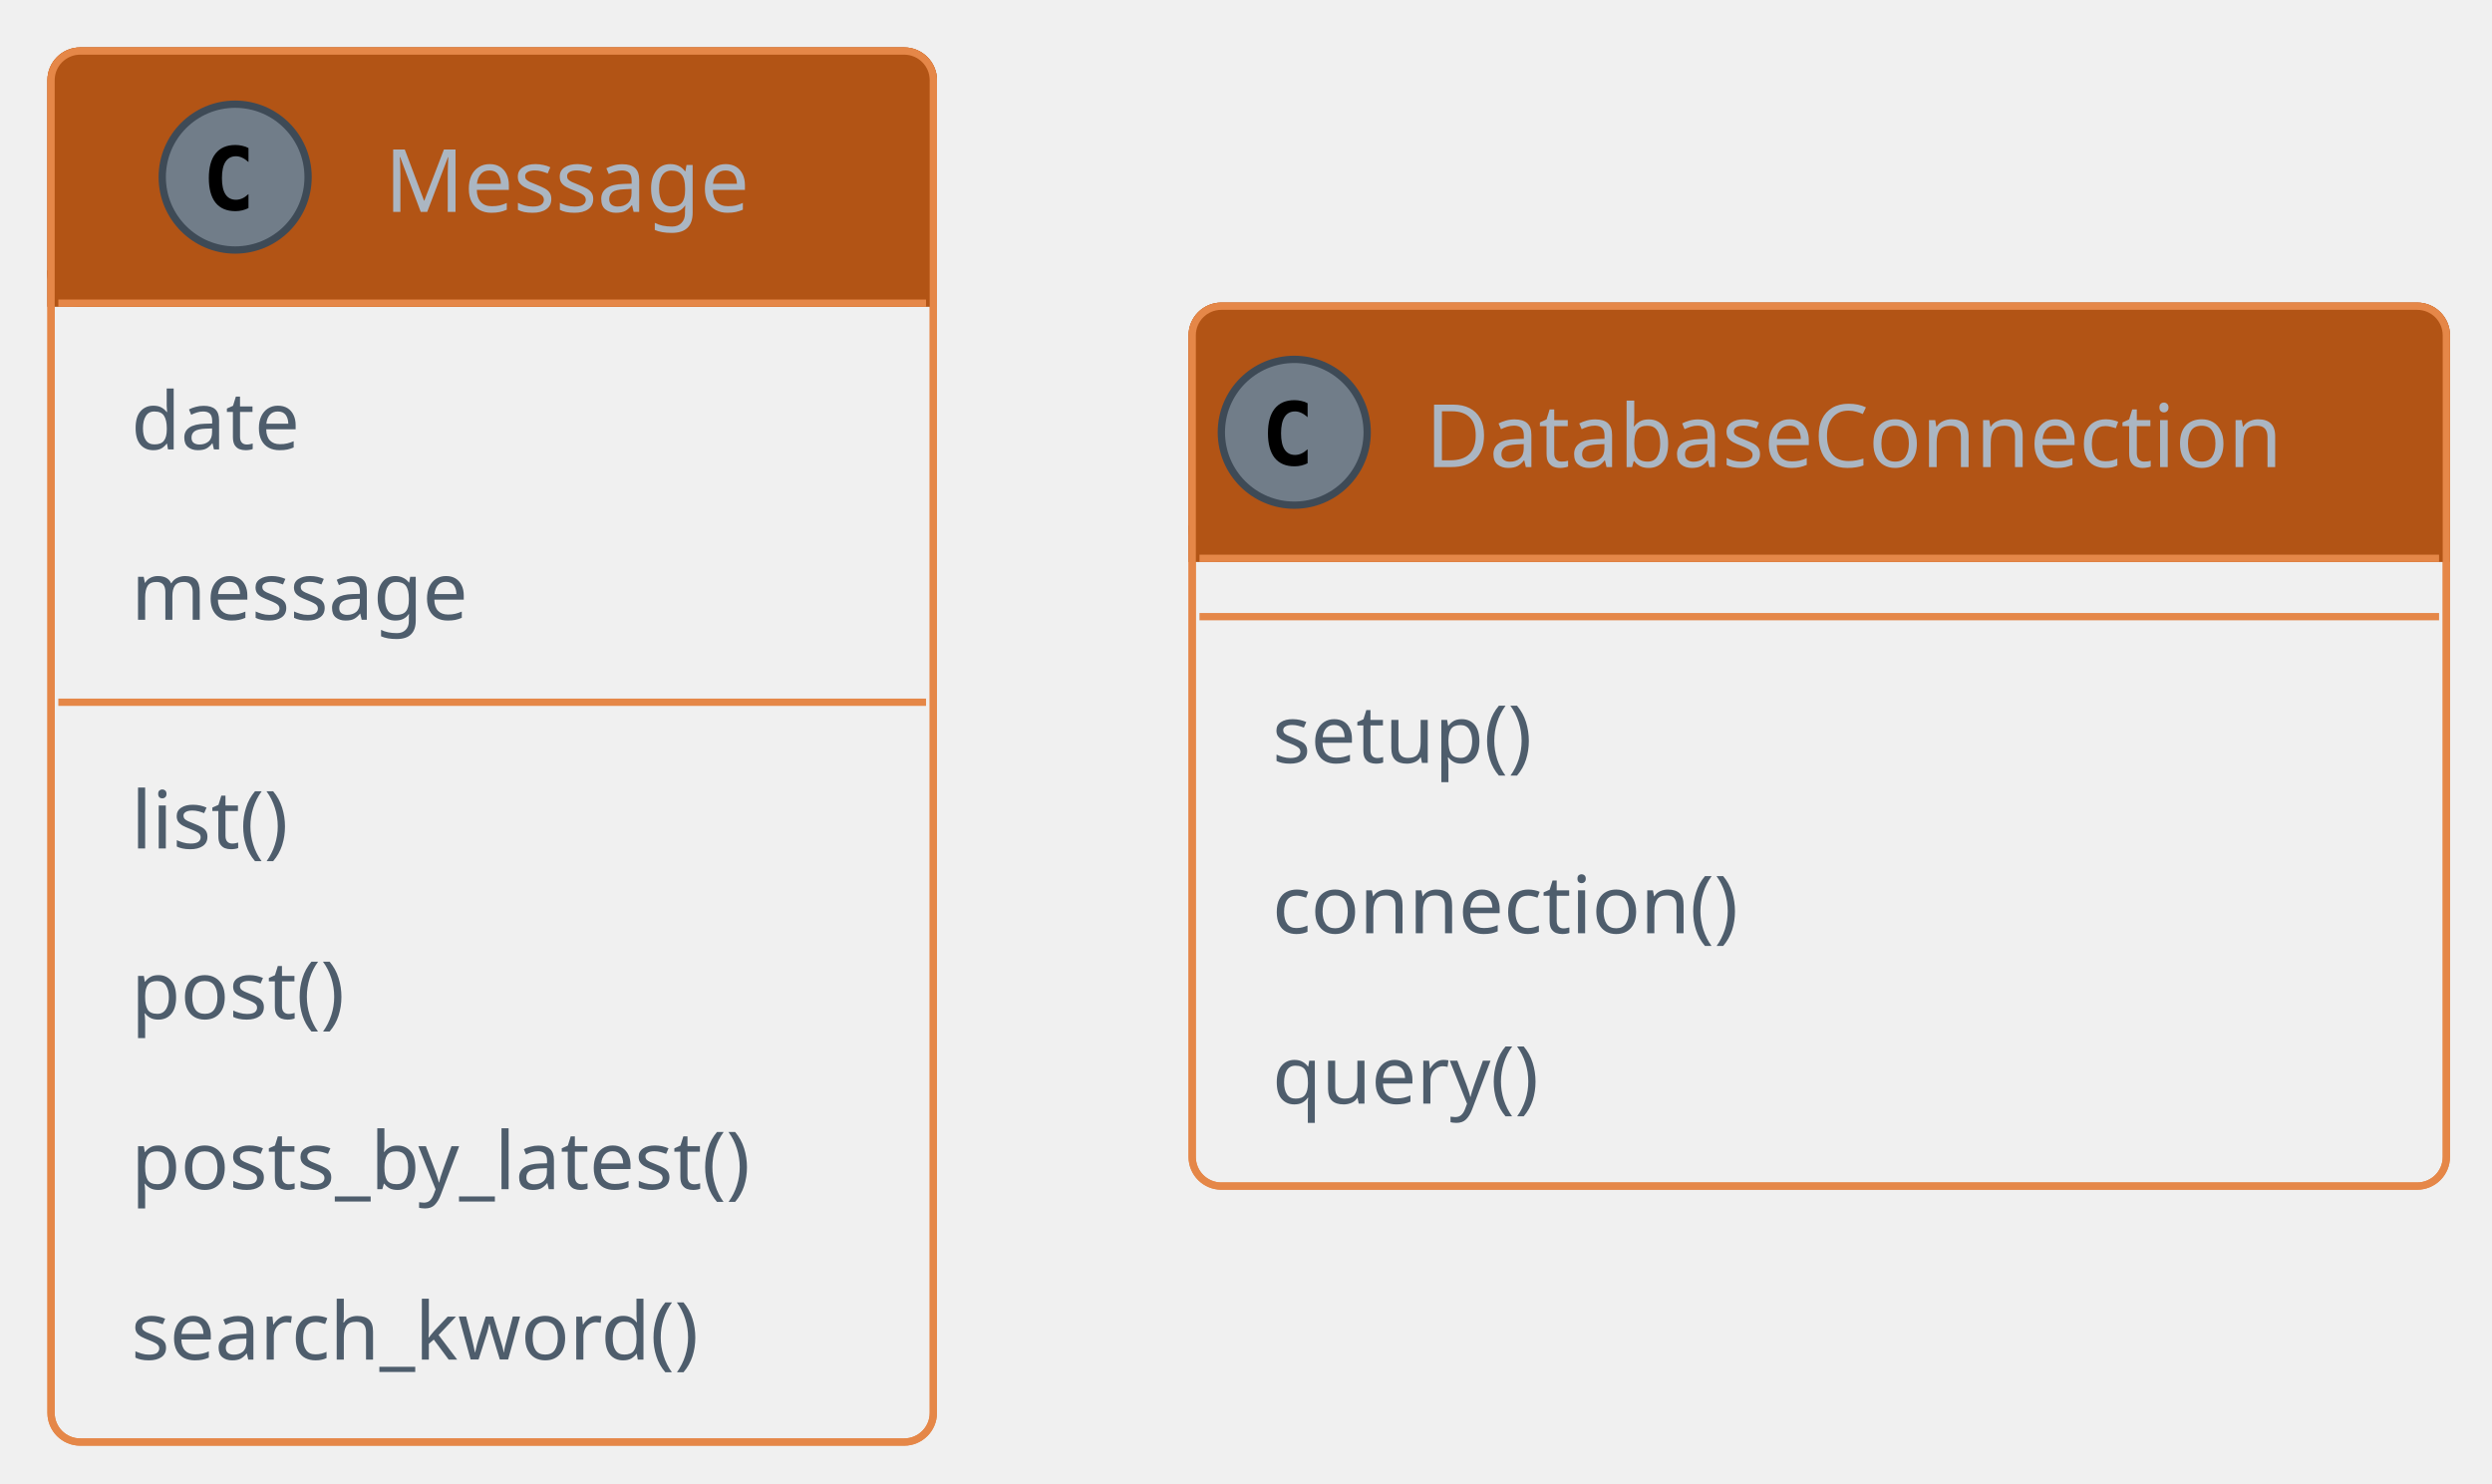
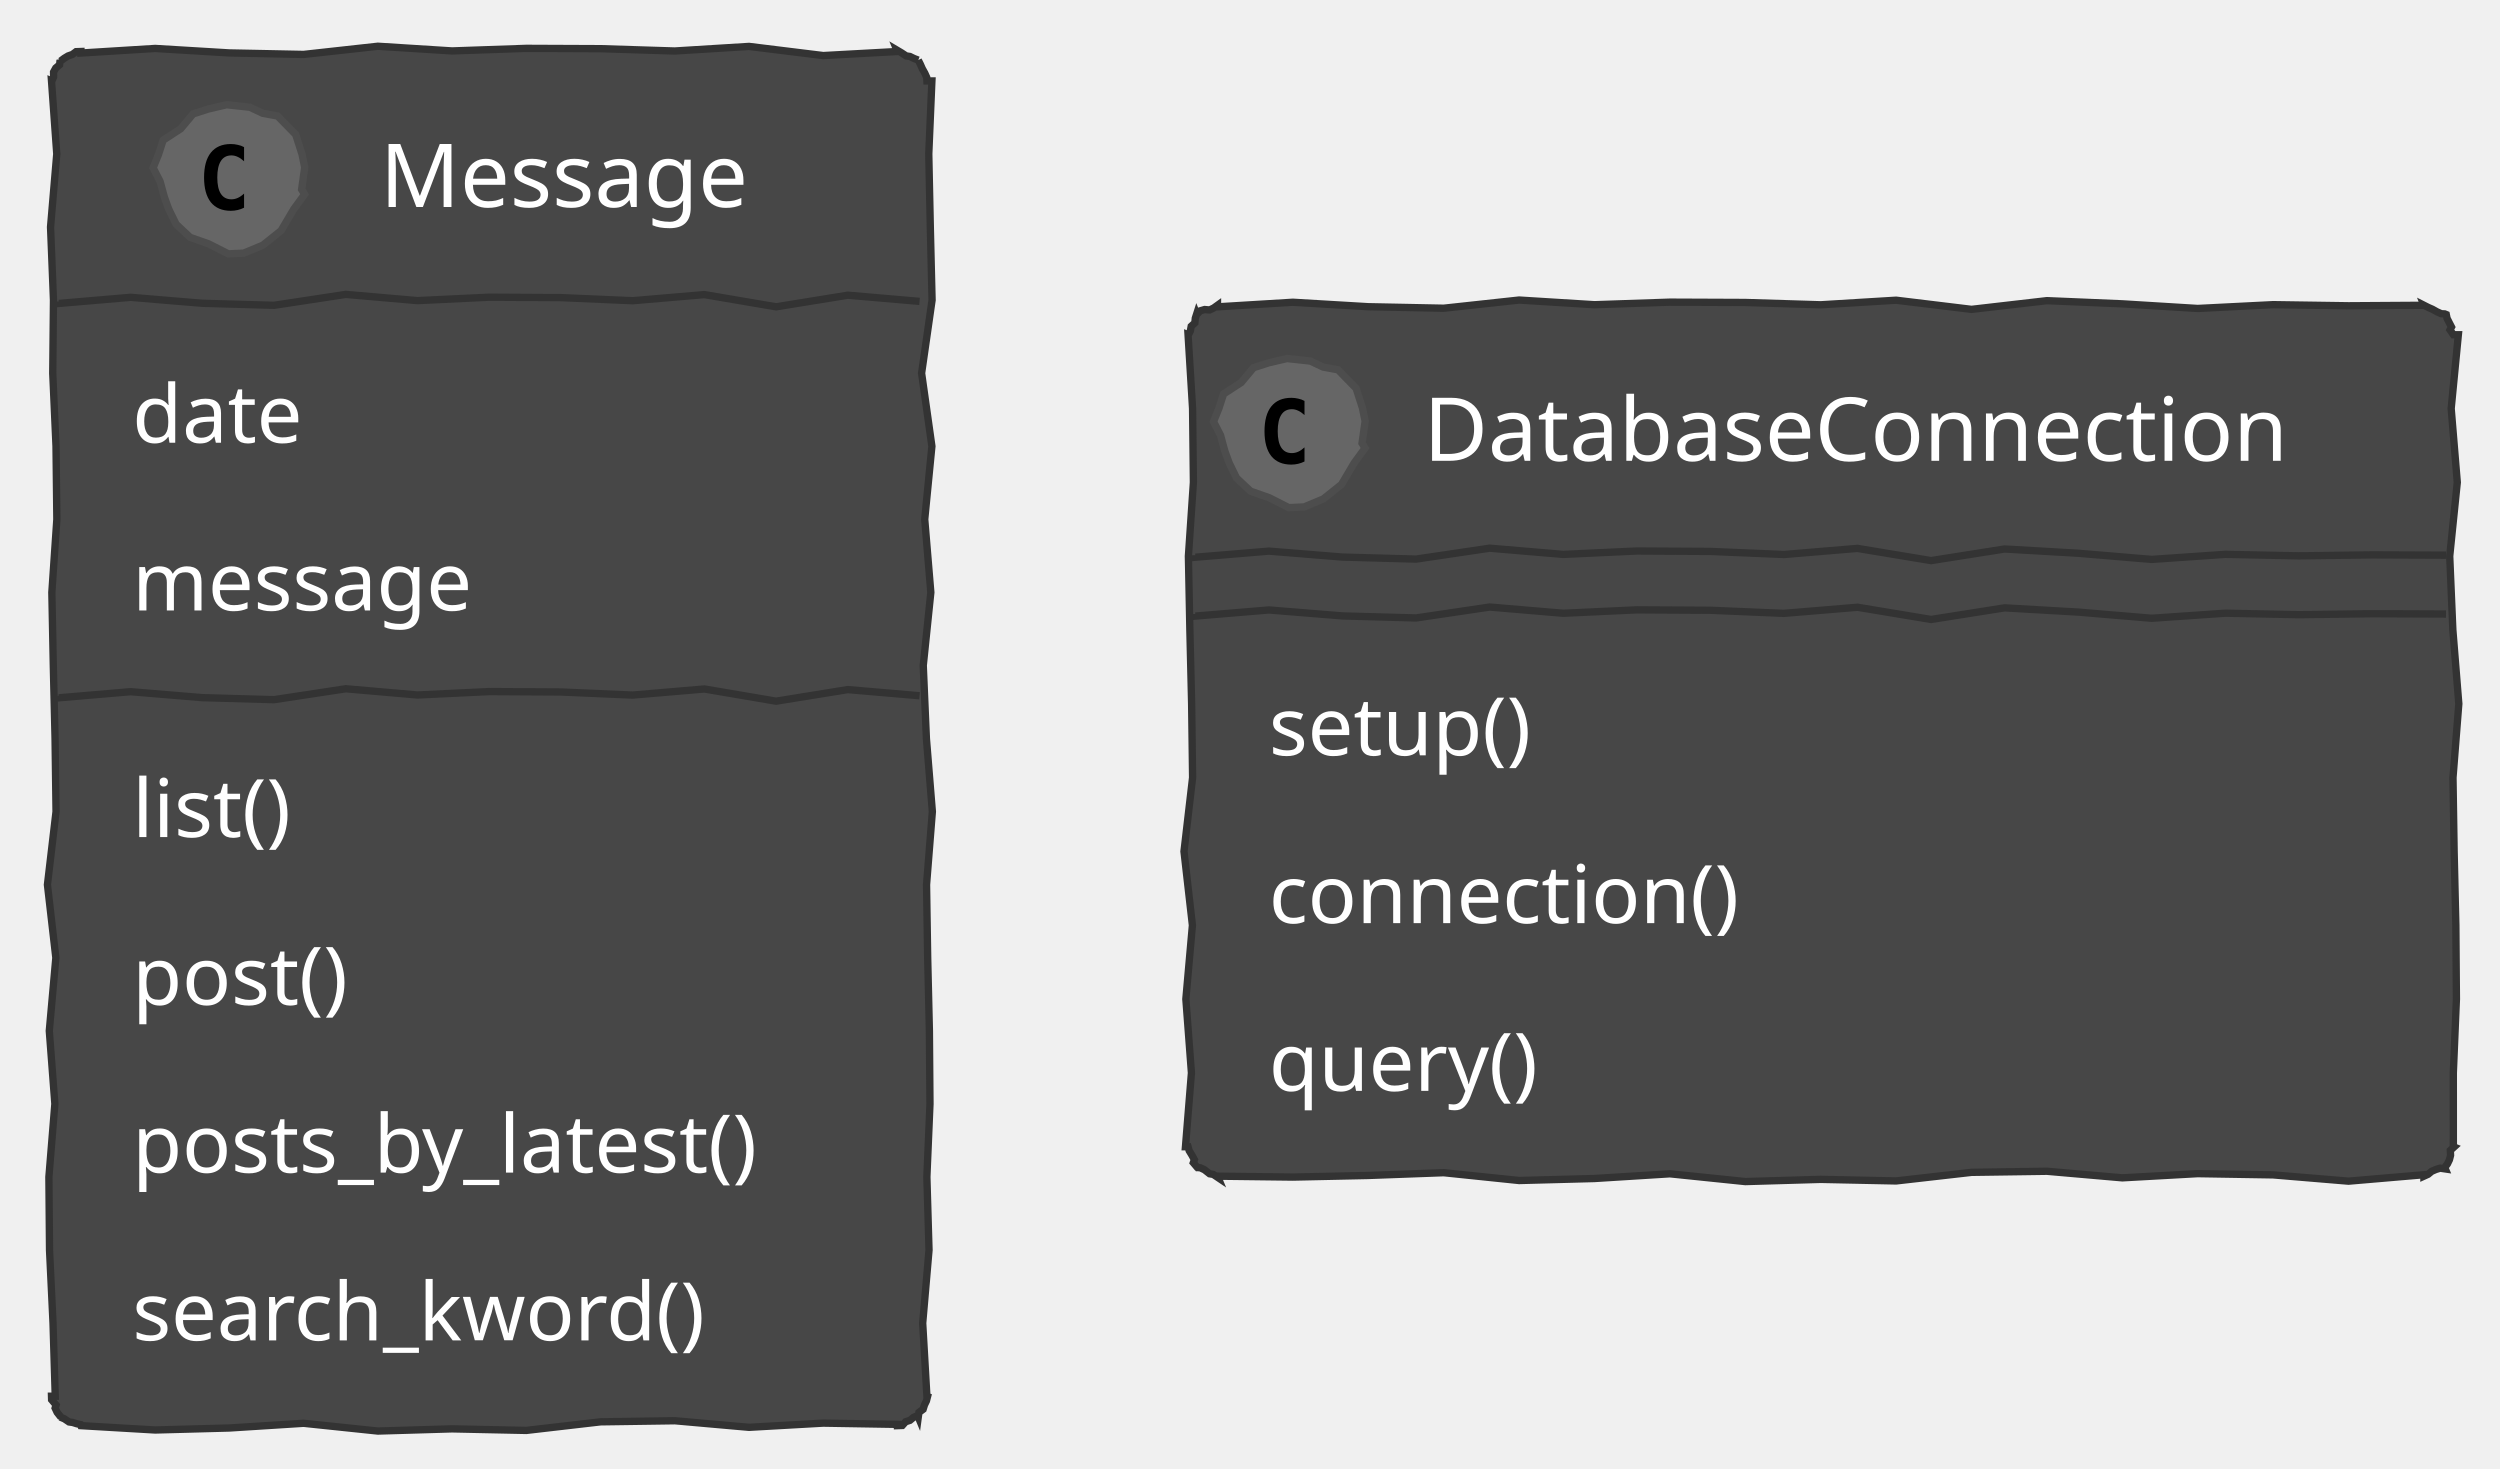
- <svg xmlns="http://www.w3.org/2000/svg" contentScriptType="application/ecmascript" contentStyleType="text/css" height="212.5px" preserveAspectRatio="none" style="width:356px;height:212px;background:#00000000;" version="1.1" viewBox="0 0 356 212" width="356.25px" zoomAndPan="magnify">
+ <svg xmlns="http://www.w3.org/2000/svg" contentScriptType="application/ecmascript" contentStyleType="text/css" height="208.333px" preserveAspectRatio="none" style="width:354px;height:208px;background:#00000000;" version="1.1" viewBox="0 0 354 208" width="354.167px" zoomAndPan="magnify">
  <defs />
  <g>
-     <rect codeLine="4" height="198.746" id="Message" rx="4.167" ry="4.167" style="stroke:#E58748;stroke-width:1.042;fill:none;" width="126.042" x="7.292" y="7.292" />
-     <rect fill="#B25415" height="36.025" rx="4.167" ry="4.167" style="stroke:#B25415;stroke-width:1.042;" width="126.042" x="7.292" y="7.292" />
-     <rect fill="#B25415" height="4.167" style="stroke:#B25415;stroke-width:1.042;" width="126.042" x="7.292" y="39.15" />
-     <rect codeLine="4" fill="none" height="198.746" id="Message" rx="4.167" ry="4.167" style="stroke:#E58748;stroke-width:1.042;" width="126.042" x="7.292" y="7.292" />
-     <ellipse cx="33.594" cy="25.304" fill="#717D89" rx="10.417" ry="10.417" style="stroke:#3E4A56;stroke-width:1.042;" />
-     <path d="M35.498,29.731 Q35.075,29.943 34.603,30.057 Q34.131,30.171 33.626,30.171 Q31.771,30.171 30.794,28.966 Q29.834,27.746 29.834,25.451 Q29.834,23.139 30.794,21.935 Q31.771,20.714 33.626,20.714 Q34.131,20.714 34.603,20.828 Q35.091,20.926 35.498,21.154 L35.498,23.156 Q35.042,22.733 34.603,22.537 Q34.163,22.326 33.708,22.326 Q32.715,22.326 32.21,23.123 Q31.706,23.904 31.706,25.451 Q31.706,26.981 32.21,27.762 Q32.715,28.543 33.708,28.543 Q34.163,28.543 34.603,28.348 Q35.042,28.152 35.498,27.729 L35.498,29.731 Z " fill="#000000" />
-     <text fill="#ABB6C2" font-family="Verdana" font-size="12.5" lengthAdjust="spacing" textLength="58.333" x="54.948" y="30.276">Message</text>
-     <line style="stroke:#E58748;stroke-width:1.042;" x1="8.333" x2="132.292" y1="43.317" y2="43.317" />
-     <text fill="#4E5D6C" font-family="Verdana" font-size="11.458" lengthAdjust="spacing" textLength="26.042" x="18.75" y="64.212">date</text>
-     <text fill="#4E5D6C" font-family="Verdana" font-size="11.458" lengthAdjust="spacing" textLength="53.125" x="18.75" y="88.554">message</text>
-     <line style="stroke:#E58748;stroke-width:1.042;" x1="8.333" x2="132.292" y1="100.335" y2="100.335" />
-     <text fill="#4E5D6C" font-family="Verdana" font-size="11.458" lengthAdjust="spacing" textLength="27.083" x="18.75" y="121.23">list()</text>
-     <text fill="#4E5D6C" font-family="Verdana" font-size="11.458" lengthAdjust="spacing" textLength="35.417" x="18.75" y="145.572">post()</text>
-     <text fill="#4E5D6C" font-family="Verdana" font-size="11.458" lengthAdjust="spacing" textLength="103.125" x="18.75" y="169.914">posts_by_latest()</text>
-     <text fill="#4E5D6C" font-family="Verdana" font-size="11.458" lengthAdjust="spacing" textLength="93.75" x="18.75" y="194.257">search_kword()</text>
-     <rect codeLine="13" height="125.719" id="DatabaseConnection" rx="4.167" ry="4.167" style="stroke:#E58748;stroke-width:1.042;fill:none;" width="179.167" x="170.312" y="43.75" />
-     <rect fill="#B25415" height="36.025" rx="4.167" ry="4.167" style="stroke:#B25415;stroke-width:1.042;" width="179.167" x="170.312" y="43.75" />
-     <rect fill="#B25415" height="4.167" style="stroke:#B25415;stroke-width:1.042;" width="179.167" x="170.312" y="75.608" />
-     <rect codeLine="13" fill="none" height="125.719" id="DatabaseConnection" rx="4.167" ry="4.167" style="stroke:#E58748;stroke-width:1.042;" width="179.167" x="170.312" y="43.75" />
-     <ellipse cx="184.896" cy="61.763" fill="#717D89" rx="10.417" ry="10.417" style="stroke:#3E4A56;stroke-width:1.042;" />
-     <path d="M186.8,66.19 Q186.377,66.401 185.905,66.515 Q185.433,66.629 184.928,66.629 Q183.073,66.629 182.096,65.425 Q181.136,64.204 181.136,61.909 Q181.136,59.598 182.096,58.393 Q183.073,57.173 184.928,57.173 Q185.433,57.173 185.905,57.287 Q186.393,57.384 186.8,57.612 L186.8,59.614 Q186.344,59.191 185.905,58.996 Q185.465,58.784 185.01,58.784 Q184.017,58.784 183.512,59.581 Q183.008,60.363 183.008,61.909 Q183.008,63.439 183.512,64.22 Q184.017,65.001 185.01,65.001 Q185.465,65.001 185.905,64.806 Q186.344,64.611 186.8,64.188 L186.8,66.19 Z " fill="#000000" />
-     <text fill="#ABB6C2" font-family="Verdana" font-size="12.5" lengthAdjust="spacing" textLength="137.5" x="203.646" y="66.734">DatabaseConnection</text>
-     <line style="stroke:#E58748;stroke-width:1.042;" x1="171.354" x2="348.438" y1="79.775" y2="79.775" />
-     <line style="stroke:#E58748;stroke-width:1.042;" x1="171.354" x2="348.438" y1="88.108" y2="88.108" />
-     <text fill="#4E5D6C" font-family="Verdana" font-size="11.458" lengthAdjust="spacing" textLength="42.708" x="181.771" y="109.003">setup()</text>
-     <text fill="#4E5D6C" font-family="Verdana" font-size="11.458" lengthAdjust="spacing" textLength="73.958" x="181.771" y="133.345">connection()</text>
-     <text fill="#4E5D6C" font-family="Verdana" font-size="11.458" lengthAdjust="spacing" textLength="44.792" x="181.771" y="157.688">query()</text>
+     <polygon fill="#474747" points="11.458,7.292,11.458,7.511,21.97,6.86,32.481,7.493,42.992,7.708,53.504,6.548,64.015,7.211,74.526,6.847,85.038,6.892,95.549,7.221,106.061,6.572,116.572,7.868,127.083,7.292,127,7.09,127.646,7.472,128.319,7.918,128.84,7.996,129.449,8.29,130.03,8.512,130.019,8.508,130.331,9.125,130.595,9.722,130.95,10.358,131.221,10.958,131.25,11.458,131.958,11.458,131.515,21.805,131.733,32.152,131.982,42.499,130.499,52.846,131.957,63.194,130.941,73.541,131.806,83.888,130.734,94.235,131.179,104.582,132.023,114.929,131.199,125.276,131.36,135.623,131.603,145.97,131.684,156.317,131.246,166.664,131.549,177.011,130.654,187.358,131.25,197.705,131.341,197.743,131.182,198.367,130.904,198.943,130.714,199.554,130.119,199.998,130.03,200.651,129.943,200.442,129.358,200.696,128.843,201.121,128.236,201.321,127.763,201.846,127.083,201.872,127.083,201.69,116.572,201.514,106.061,202.109,95.549,201.177,85.038,201.331,74.526,202.548,64.015,202.326,53.504,202.637,42.992,201.536,32.481,202.204,21.97,202.487,11.458,201.872,11.396,201.72,10.856,201.597,10.297,201.424,9.777,201.349,9.101,200.894,8.512,200.651,8.66,200.713,8.09,199.988,7.807,199.383,7.941,198.951,7.306,198.199,7.292,197.705,7.822,197.705,7.507,187.358,7.013,177.011,6.923,166.664,7.769,156.317,6.98,145.97,7.908,135.623,6.716,125.276,7.935,114.929,7.796,104.582,7.547,94.235,7.341,83.888,8.049,73.541,7.931,63.194,7.468,52.846,7.571,42.499,7.156,32.152,8.038,21.805,7.292,11.458,7.341,11.479,7.591,10.892,7.585,10.199,7.894,9.637,8.438,9.172,8.512,8.512,8.569,8.65,9.096,8.254,9.648,7.921,10.251,7.71,10.778,7.316,11.458,7.292" style="stroke:#333333;stroke-width:1.042;" />
+     <polygon fill="#666666" points="43.13,27.517,41.604,29.604,39.797,32.66,37.215,34.719,34.5,35.845,32.336,35.943,29.555,34.534,26.93,33.614,24.938,31.746,23.893,29.608,23.273,27.905,22.666,25.68,21.681,23.766,22.438,21.898,23.102,19.85,25.591,18.231,27.343,16.131,29.511,15.433,32.088,14.832,35.393,15.189,37.204,16.043,39.308,16.43,41.868,19.052,42.76,21.82,43.147,23.709,42.708,26.821" style="stroke:#4D4D4D;stroke-width:1.042;" />
+     <path d="M34.56,29.411 Q34.137,29.622 33.665,29.736 Q33.193,29.85 32.689,29.85 Q30.833,29.85 29.857,28.646 Q28.896,27.425 28.896,25.13 Q28.896,22.819 29.857,21.615 Q30.833,20.394 32.689,20.394 Q33.193,20.394 33.665,20.508 Q34.154,20.605 34.56,20.833 L34.56,22.835 Q34.105,22.412 33.665,22.217 Q33.226,22.005 32.77,22.005 Q31.777,22.005 31.273,22.803 Q30.768,23.584 30.768,25.13 Q30.768,26.66 31.273,27.441 Q31.777,28.223 32.77,28.223 Q33.226,28.223 33.665,28.027 Q34.105,27.832 34.56,27.409 L34.56,29.411 Z " fill="#000000" />
+     <text fill="#FFFFFF" font-family="Segoe Print" font-size="12.5" lengthAdjust="spacing" textLength="58.333" x="53.802" y="29.311">Message</text>
+     <path d="M8.333,42.676 L8.333,42.968 L18.49,42.1 L28.646,42.944 L38.802,43.231 L48.958,41.685 L59.115,42.568 L69.271,42.083 L79.427,42.143 L89.583,42.581 L99.74,41.715 L109.896,43.445 L120.052,41.8 L130.208,42.676 " fill="#474747" style="stroke:#333333;stroke-width:1.042;" />
+     <text fill="#FFFFFF" font-family="Segoe Print" font-size="11.458" lengthAdjust="spacing" textLength="26.042" x="18.75" y="62.687">date</text>
+     <text fill="#FFFFFF" font-family="Segoe Print" font-size="11.458" lengthAdjust="spacing" textLength="55.208" x="18.75" y="86.442">message</text>
+     <path d="M8.333,98.519 L8.333,98.811 L18.49,97.943 L28.646,98.787 L38.802,99.074 L48.958,97.528 L59.115,98.411 L69.271,97.927 L79.427,97.986 L89.583,98.424 L99.74,97.559 L109.896,99.288 L120.052,97.644 L130.208,98.519 " fill="#474747" style="stroke:#333333;stroke-width:1.042;" />
+     <text fill="#FFFFFF" font-family="Segoe Print" font-size="11.458" lengthAdjust="spacing" textLength="26.042" x="18.75" y="118.53">list()</text>
+     <text fill="#FFFFFF" font-family="Segoe Print" font-size="11.458" lengthAdjust="spacing" textLength="34.375" x="18.75" y="142.285">post()</text>
+     <text fill="#FFFFFF" font-family="Segoe Print" font-size="11.458" lengthAdjust="spacing" textLength="101.042" x="18.75" y="166.04">posts_by_latest()</text>
+     <text fill="#FFFFFF" font-family="Segoe Print" font-size="11.458" lengthAdjust="spacing" textLength="90.625" x="18.75" y="189.794">search_kword()</text>
+     <polygon fill="#474747" points="172.396,43.229,172.396,43.448,183.073,42.798,193.75,43.431,204.427,43.645,215.104,42.486,225.781,43.148,236.458,42.785,247.135,42.83,257.812,43.158,268.49,42.509,279.167,43.806,289.844,42.573,300.521,43.023,311.198,43.679,321.875,43.14,332.552,43.3,343.229,43.229,343.225,43.219,343.842,43.531,344.44,43.794,345.075,44.149,345.675,44.421,346.175,44.45,346.393,44.54,346.501,45.073,346.812,45.69,347.133,46.311,346.92,46.711,347.396,47.396,348.103,47.396,347.087,57.849,347.952,68.302,346.88,78.755,347.325,89.207,348.168,99.66,347.345,110.113,347.505,120.566,347.749,131.019,347.829,141.472,347.392,151.925,347.396,162.378,347.488,162.416,346.968,162.891,346.999,163.594,346.839,164.219,346.562,164.794,346.175,165.324,346.257,165.521,345.522,165.413,344.91,165.603,344.325,165.857,343.811,166.282,343.229,166.545,343.229,166.34,332.552,167.254,321.875,166.363,311.198,166.187,300.521,166.782,289.844,165.85,279.167,166.004,268.49,167.221,257.812,166.998,247.135,167.31,236.458,166.209,225.781,166.877,215.104,167.16,204.427,166.053,193.75,166.445,183.073,166.676,172.396,166.545,172.482,166.754,171.806,166.299,171.279,166.205,170.554,165.635,169.949,165.351,169.45,165.324,169.611,165.391,168.976,164.64,169.125,164.213,168.784,163.584,168.387,162.932,168.229,162.378,167.861,162.378,168.707,151.925,167.917,141.472,168.846,131.019,167.653,120.566,168.872,110.113,168.734,99.66,168.484,89.207,168.278,78.755,168.986,68.302,168.868,57.849,168.229,47.396,168.284,47.418,168.559,46.842,168.675,46.2,169.191,45.723,169.255,45.059,169.45,44.45,169.472,44.505,169.958,44.01,170.574,43.831,171.288,43.888,171.864,43.611,172.396,43.229" style="stroke:#333333;stroke-width:1.042;" />
+     <polygon fill="#666666" points="193.287,63.455,191.76,65.541,189.954,68.597,187.371,70.656,184.657,71.783,182.492,71.88,179.711,70.472,177.086,69.552,175.094,67.684,174.049,65.545,173.43,63.842,172.822,61.618,171.837,59.704,172.594,57.835,173.258,55.788,175.747,54.169,177.499,52.068,179.667,51.37,182.244,50.77,185.55,51.127,187.36,51.98,189.465,52.367,192.024,54.989,192.916,57.757,193.304,59.646,192.864,62.758" style="stroke:#4D4D4D;stroke-width:1.042;" />
+     <path d="M184.717,65.348 Q184.294,65.56 183.822,65.674 Q183.35,65.788 182.845,65.788 Q180.99,65.788 180.013,64.583 Q179.053,63.363 179.053,61.068 Q179.053,58.757 180.013,57.552 Q180.99,56.331 182.845,56.331 Q183.35,56.331 183.822,56.445 Q184.31,56.543 184.717,56.771 L184.717,58.773 Q184.261,58.35 183.822,58.154 Q183.382,57.943 182.926,57.943 Q181.934,57.943 181.429,58.74 Q180.924,59.522 180.924,61.068 Q180.924,62.598 181.429,63.379 Q181.934,64.16 182.926,64.16 Q183.382,64.16 183.822,63.965 Q184.261,63.77 184.717,63.346 L184.717,65.348 Z " fill="#000000" />
+     <text fill="#FFFFFF" font-family="Segoe Print" font-size="12.5" lengthAdjust="spacing" textLength="137.5" x="201.562" y="65.249">DatabaseConnection</text>
+     <path d="M169.271,78.613 L169.271,78.905 L179.688,78.038 L190.104,78.882 L200.521,79.168 L210.938,77.623 L221.354,78.505 L231.771,78.021 L242.188,78.081 L252.604,78.519 L263.021,77.653 L273.438,79.382 L283.854,77.738 L294.271,78.339 L304.688,79.213 L315.104,78.494 L325.521,78.708 L335.938,78.569 L346.354,78.613 " fill="#474747" style="stroke:#333333;stroke-width:1.042;" />
+     <path d="M169.271,86.947 L169.271,87.239 L179.688,86.371 L190.104,87.215 L200.521,87.502 L210.938,85.956 L221.354,86.839 L231.771,86.354 L242.188,86.414 L252.604,86.852 L263.021,85.986 L273.438,87.716 L283.854,86.071 L294.271,86.672 L304.688,87.546 L315.104,86.828 L325.521,87.041 L335.938,86.902 L346.354,86.947 " fill="#474747" style="stroke:#333333;stroke-width:1.042;" />
+     <text fill="#FFFFFF" font-family="Segoe Print" font-size="11.458" lengthAdjust="spacing" textLength="41.667" x="179.688" y="106.957">setup()</text>
+     <text fill="#FFFFFF" font-family="Segoe Print" font-size="11.458" lengthAdjust="spacing" textLength="71.875" x="179.688" y="130.712">connection()</text>
+     <text fill="#FFFFFF" font-family="Segoe Print" font-size="11.458" lengthAdjust="spacing" textLength="41.667" x="179.688" y="154.467">query()</text>
  </g>
</svg>
